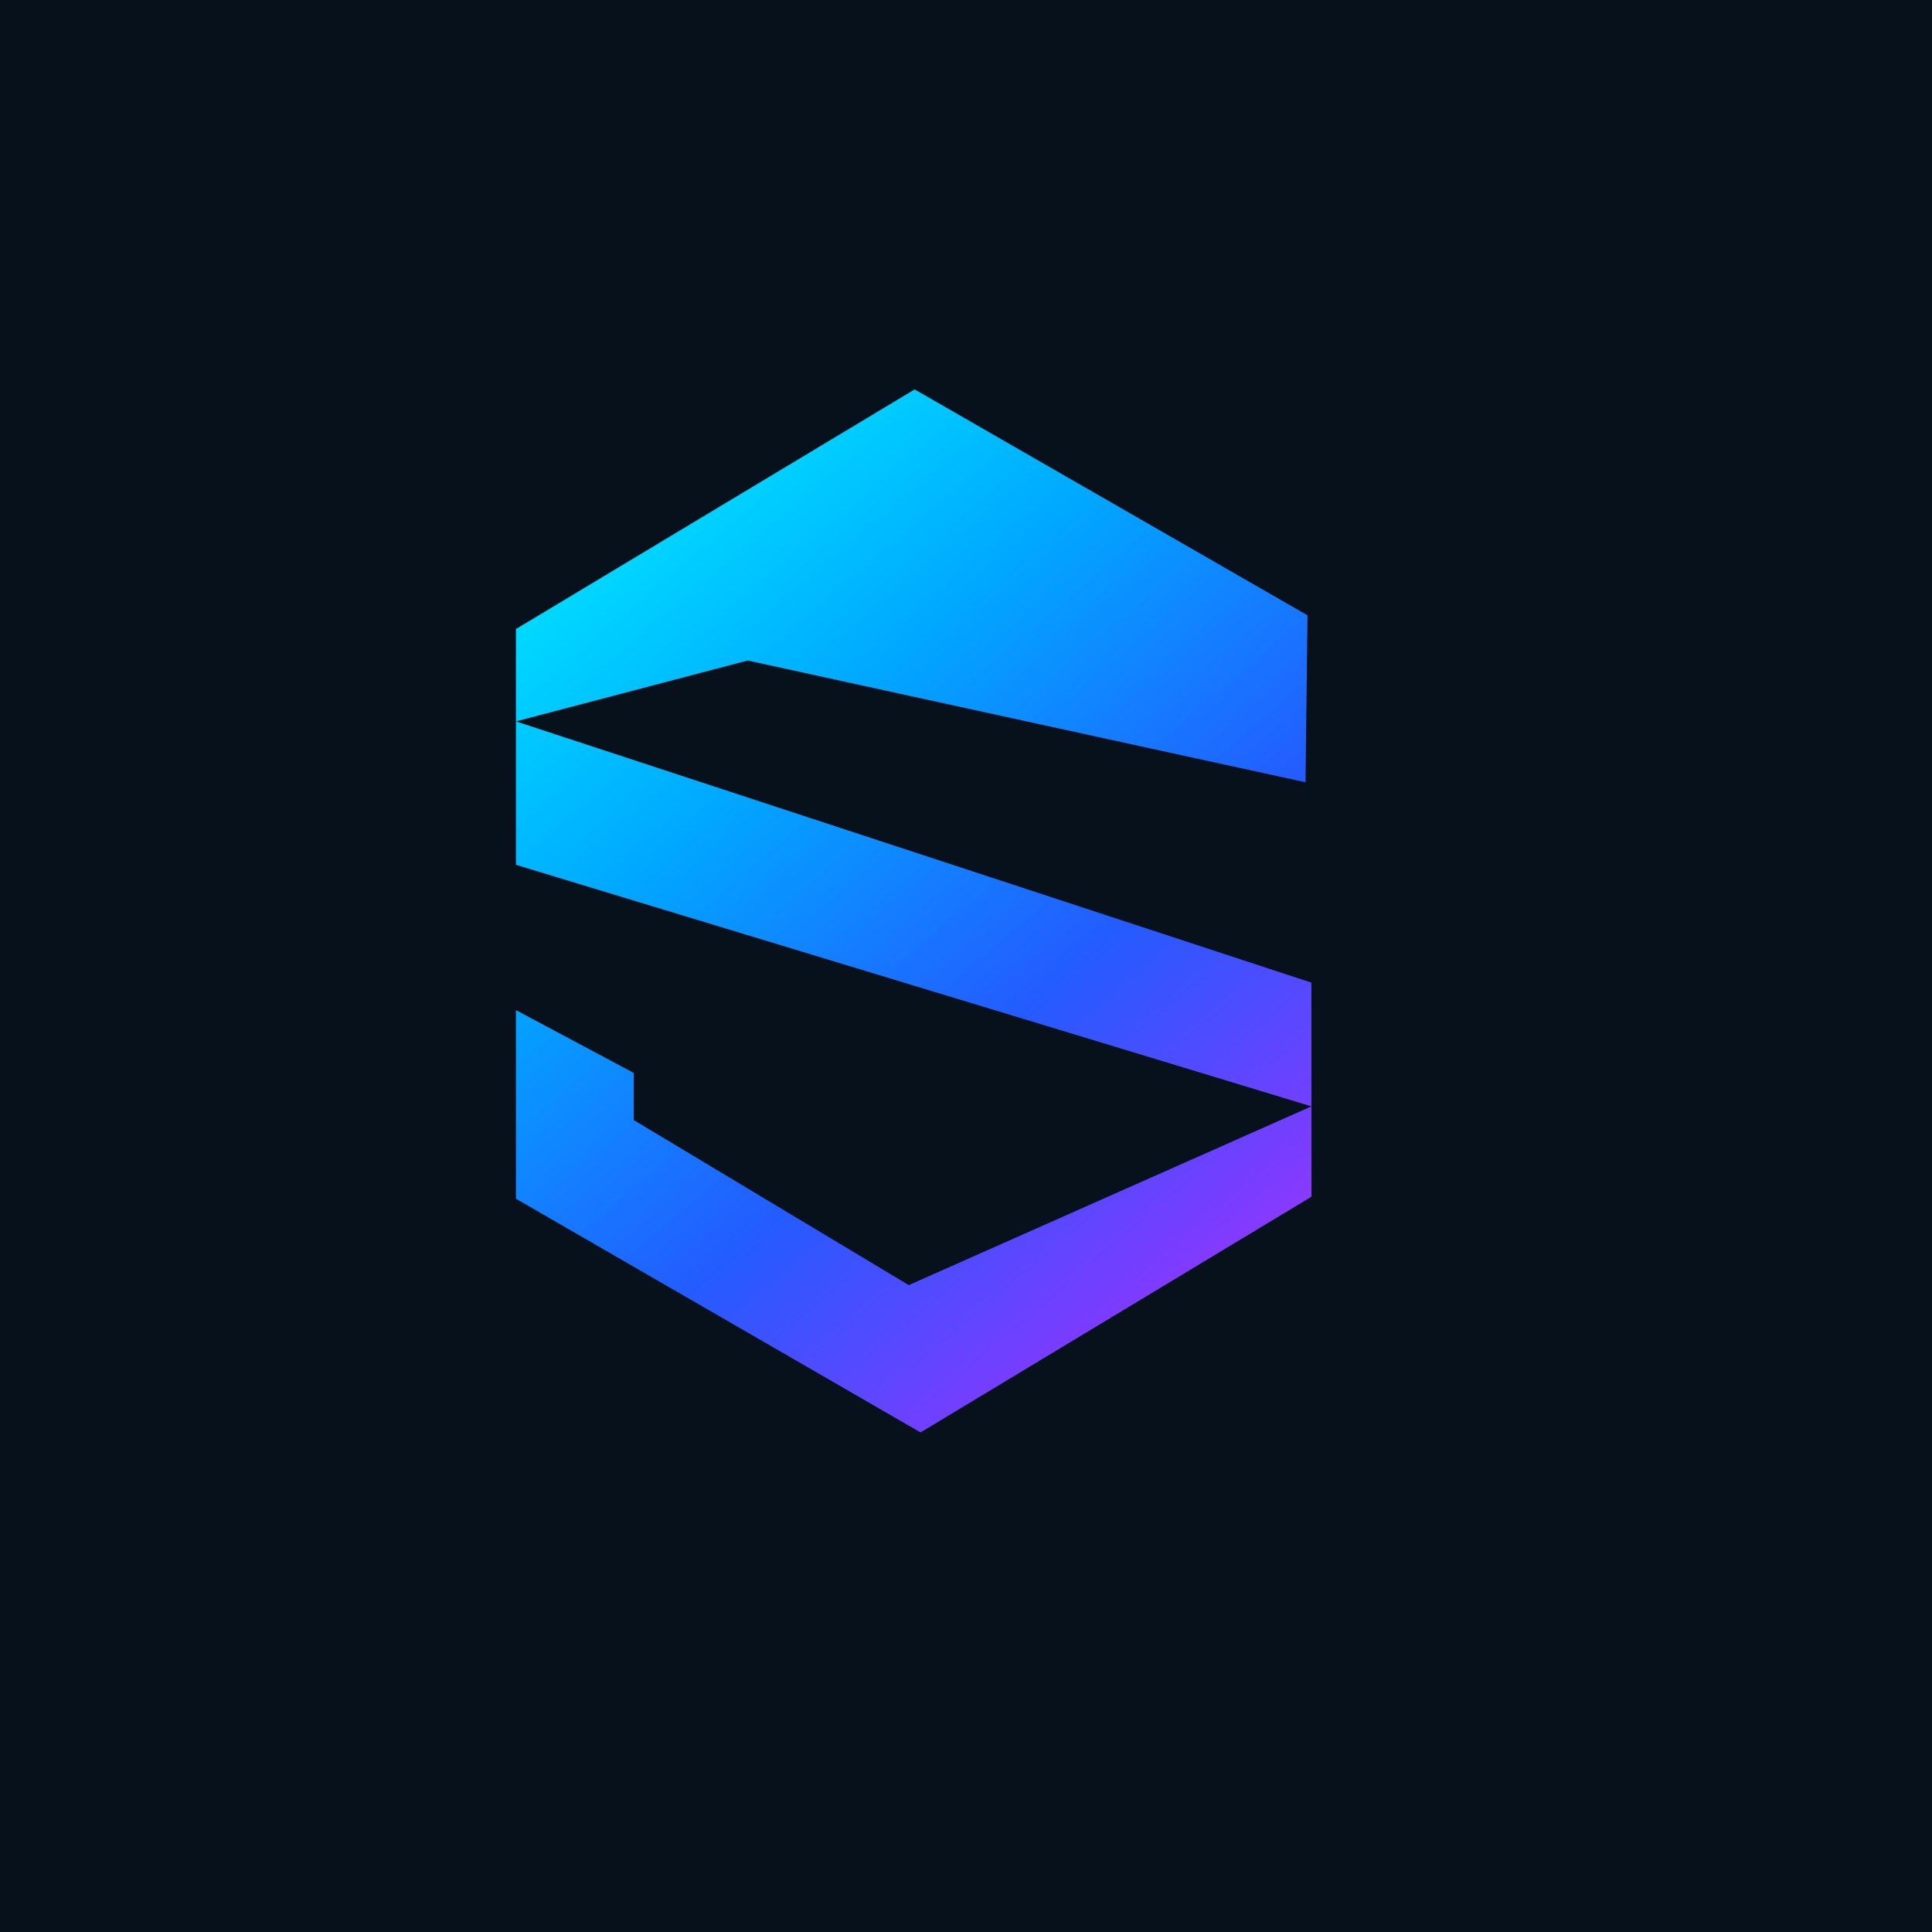
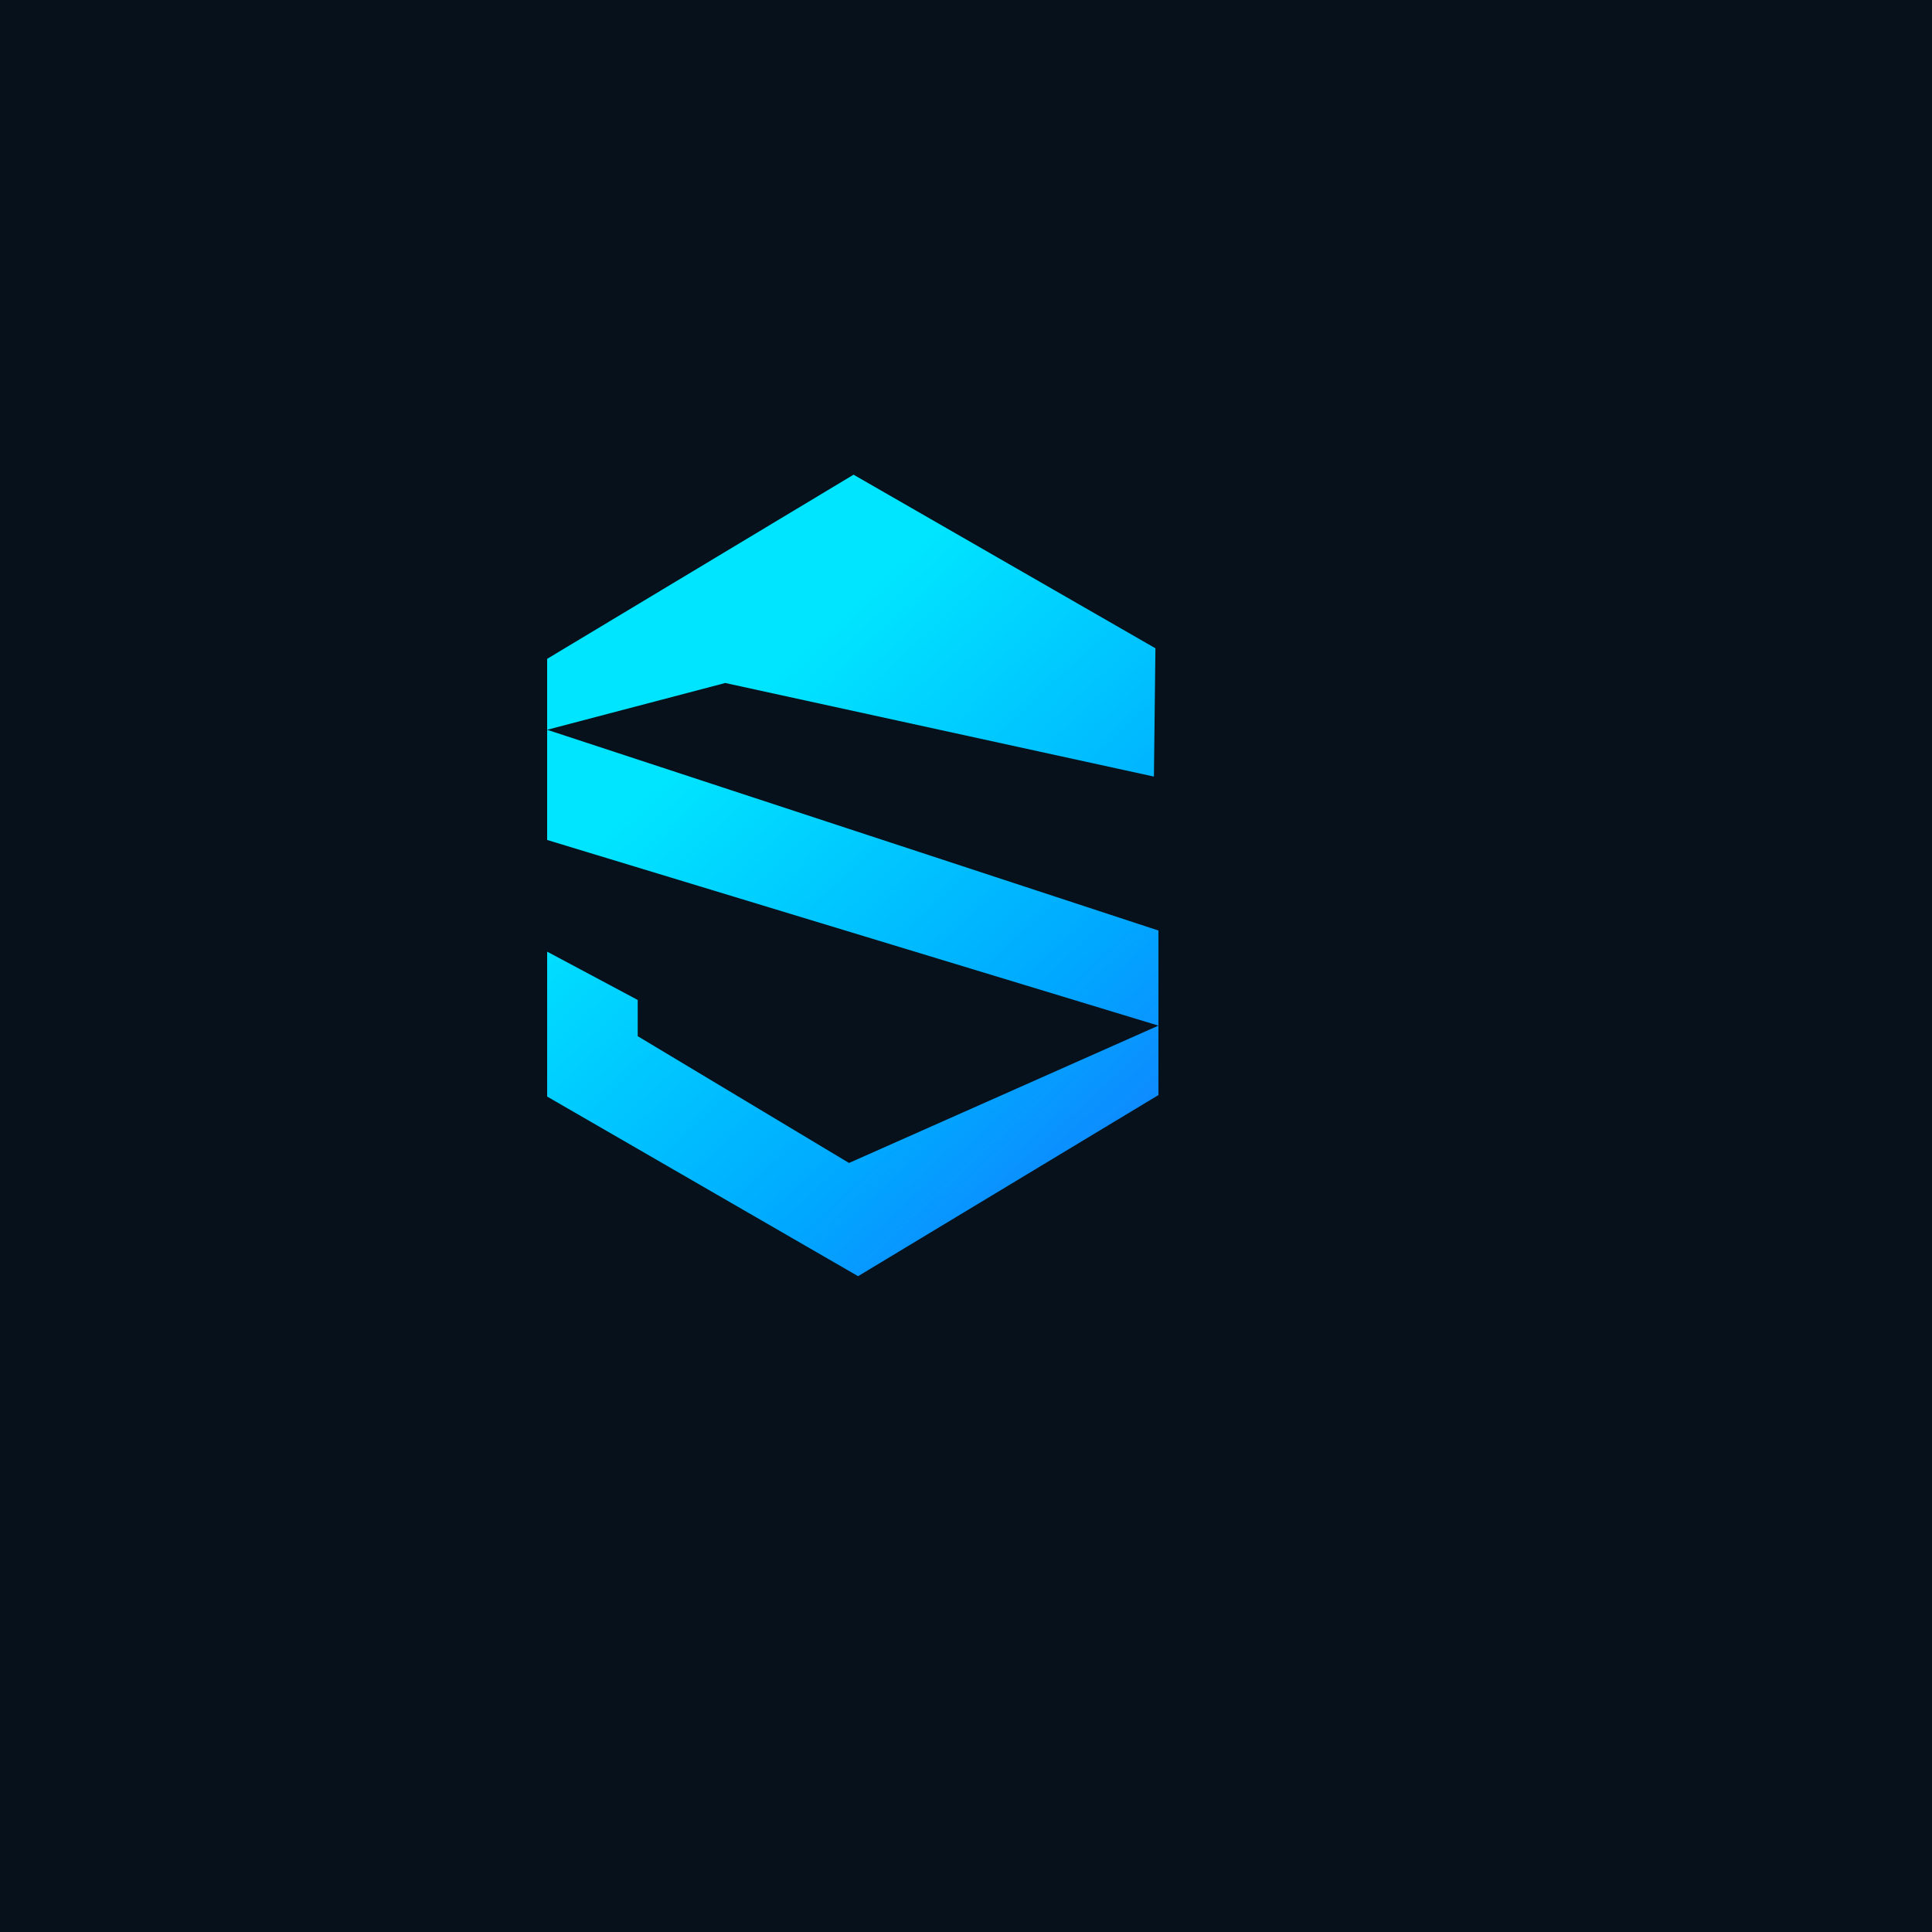
- <svg xmlns="http://www.w3.org/2000/svg" viewBox="0 0 600 600" role="img" aria-labelledby="title desc">
+ <svg xmlns="http://www.w3.org/2000/svg" viewBox="0 0 1024 1024">
  <defs>
-     <linearGradient id="shadecode-gradient" x1="110" y1="70" x2="500" y2="530" gradientUnits="userSpaceOnUse">
+     <linearGradient id="g" x1="200" y1="180" x2="820" y2="850" gradientUnits="userSpaceOnUse">
      <stop offset="0" stop-color="#00E5FF" />
-       <stop offset=".28" stop-color="#00A8FF" />
-       <stop offset=".58" stop-color="#245BFF" />
-       <stop offset=".82" stop-color="#7A3CFF" />
+       <stop offset=".3" stop-color="#00A8FF" />
+       <stop offset=".6" stop-color="#245BFF" />
+       <stop offset=".84" stop-color="#7A3CFF" />
      <stop offset="1" stop-color="#C135FF" />
    </linearGradient>
  </defs>
-   <rect width="600" height="600" fill="#06111C" />
-   <g fill="url(#shadecode-gradient)" transform="translate(116 106) scale(.61)">
+   <rect width="1024" height="1024" fill="#06111C" />
+   <g transform="translate(232 232) scale(.80)" fill="url(#g)">
    <path d="M72.5 146.5 275.5 24.5 475.5 139.5 474.5 224.5 190.5 162.5 72.5 193.5Z" />
    <path d="M72.5 193.5 477.5 326.5 477.5 389.5 72.5 266.5Z" />
    <path d="M72.5 340.5 132.5 372.5 132.5 396.5 272.5 480.5 477.5 389.5 477.5 435.5 278.5 555.5 72.5 436.5Z" />
  </g>
</svg>
